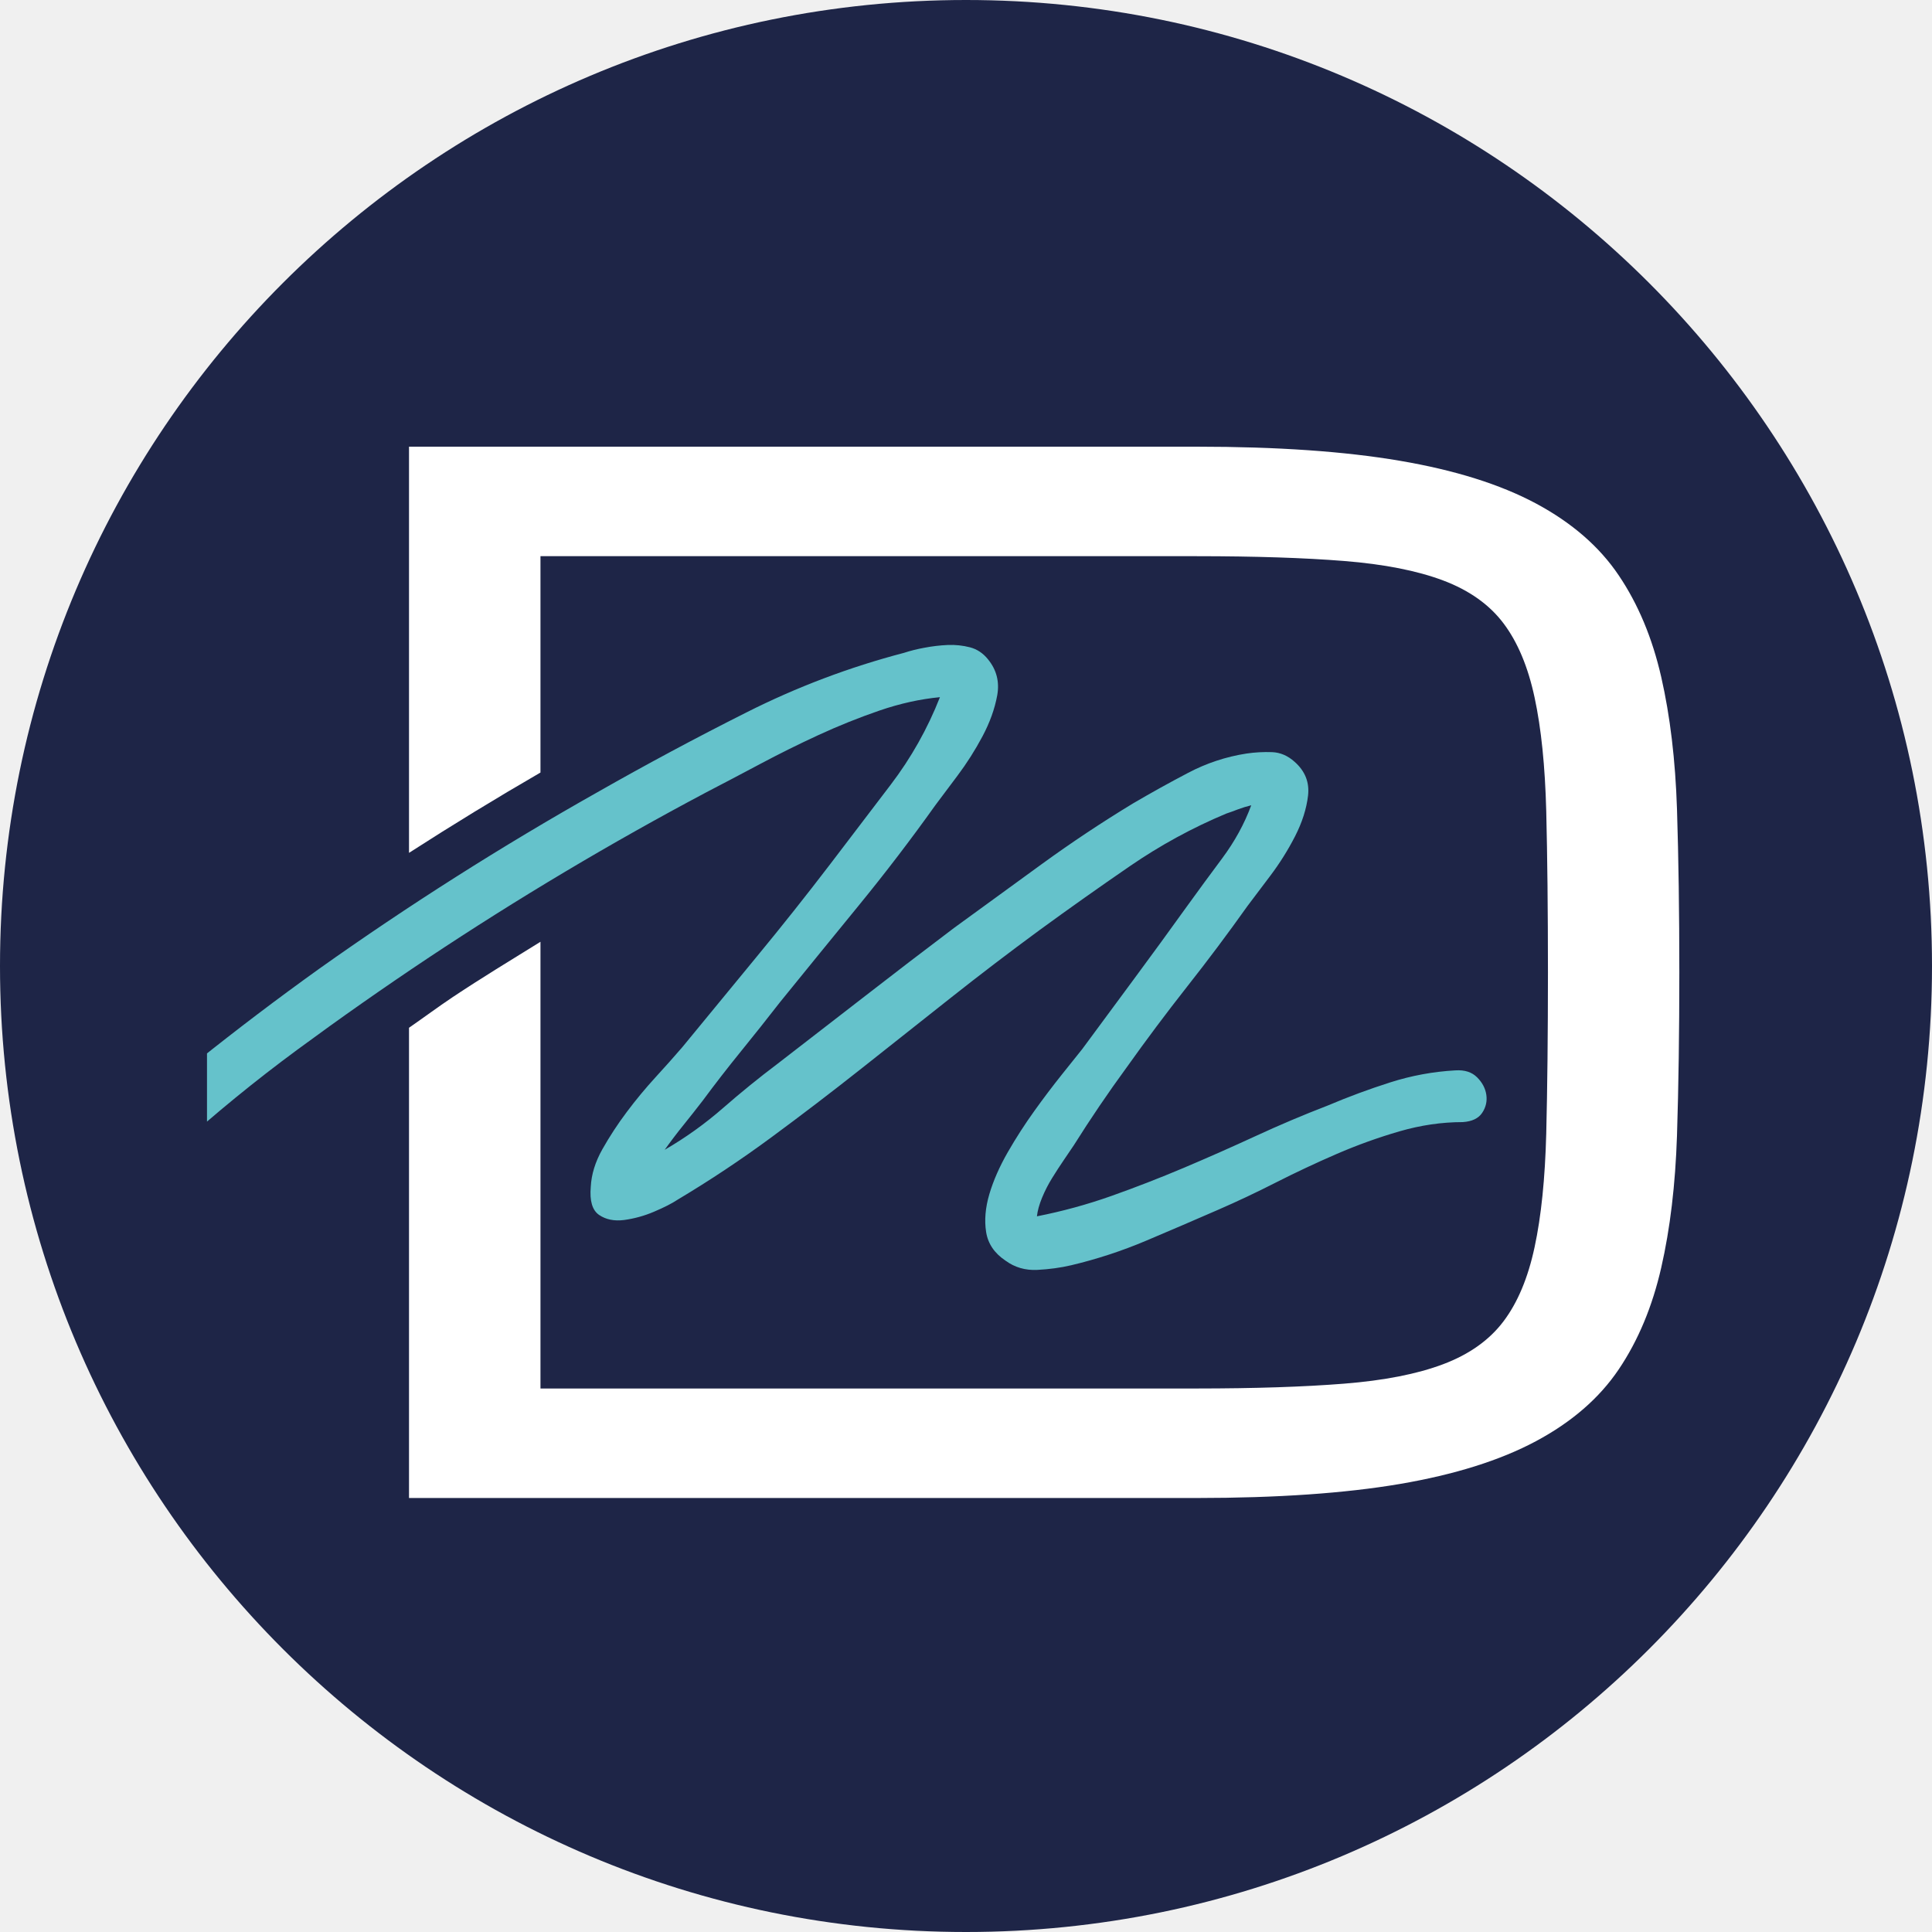
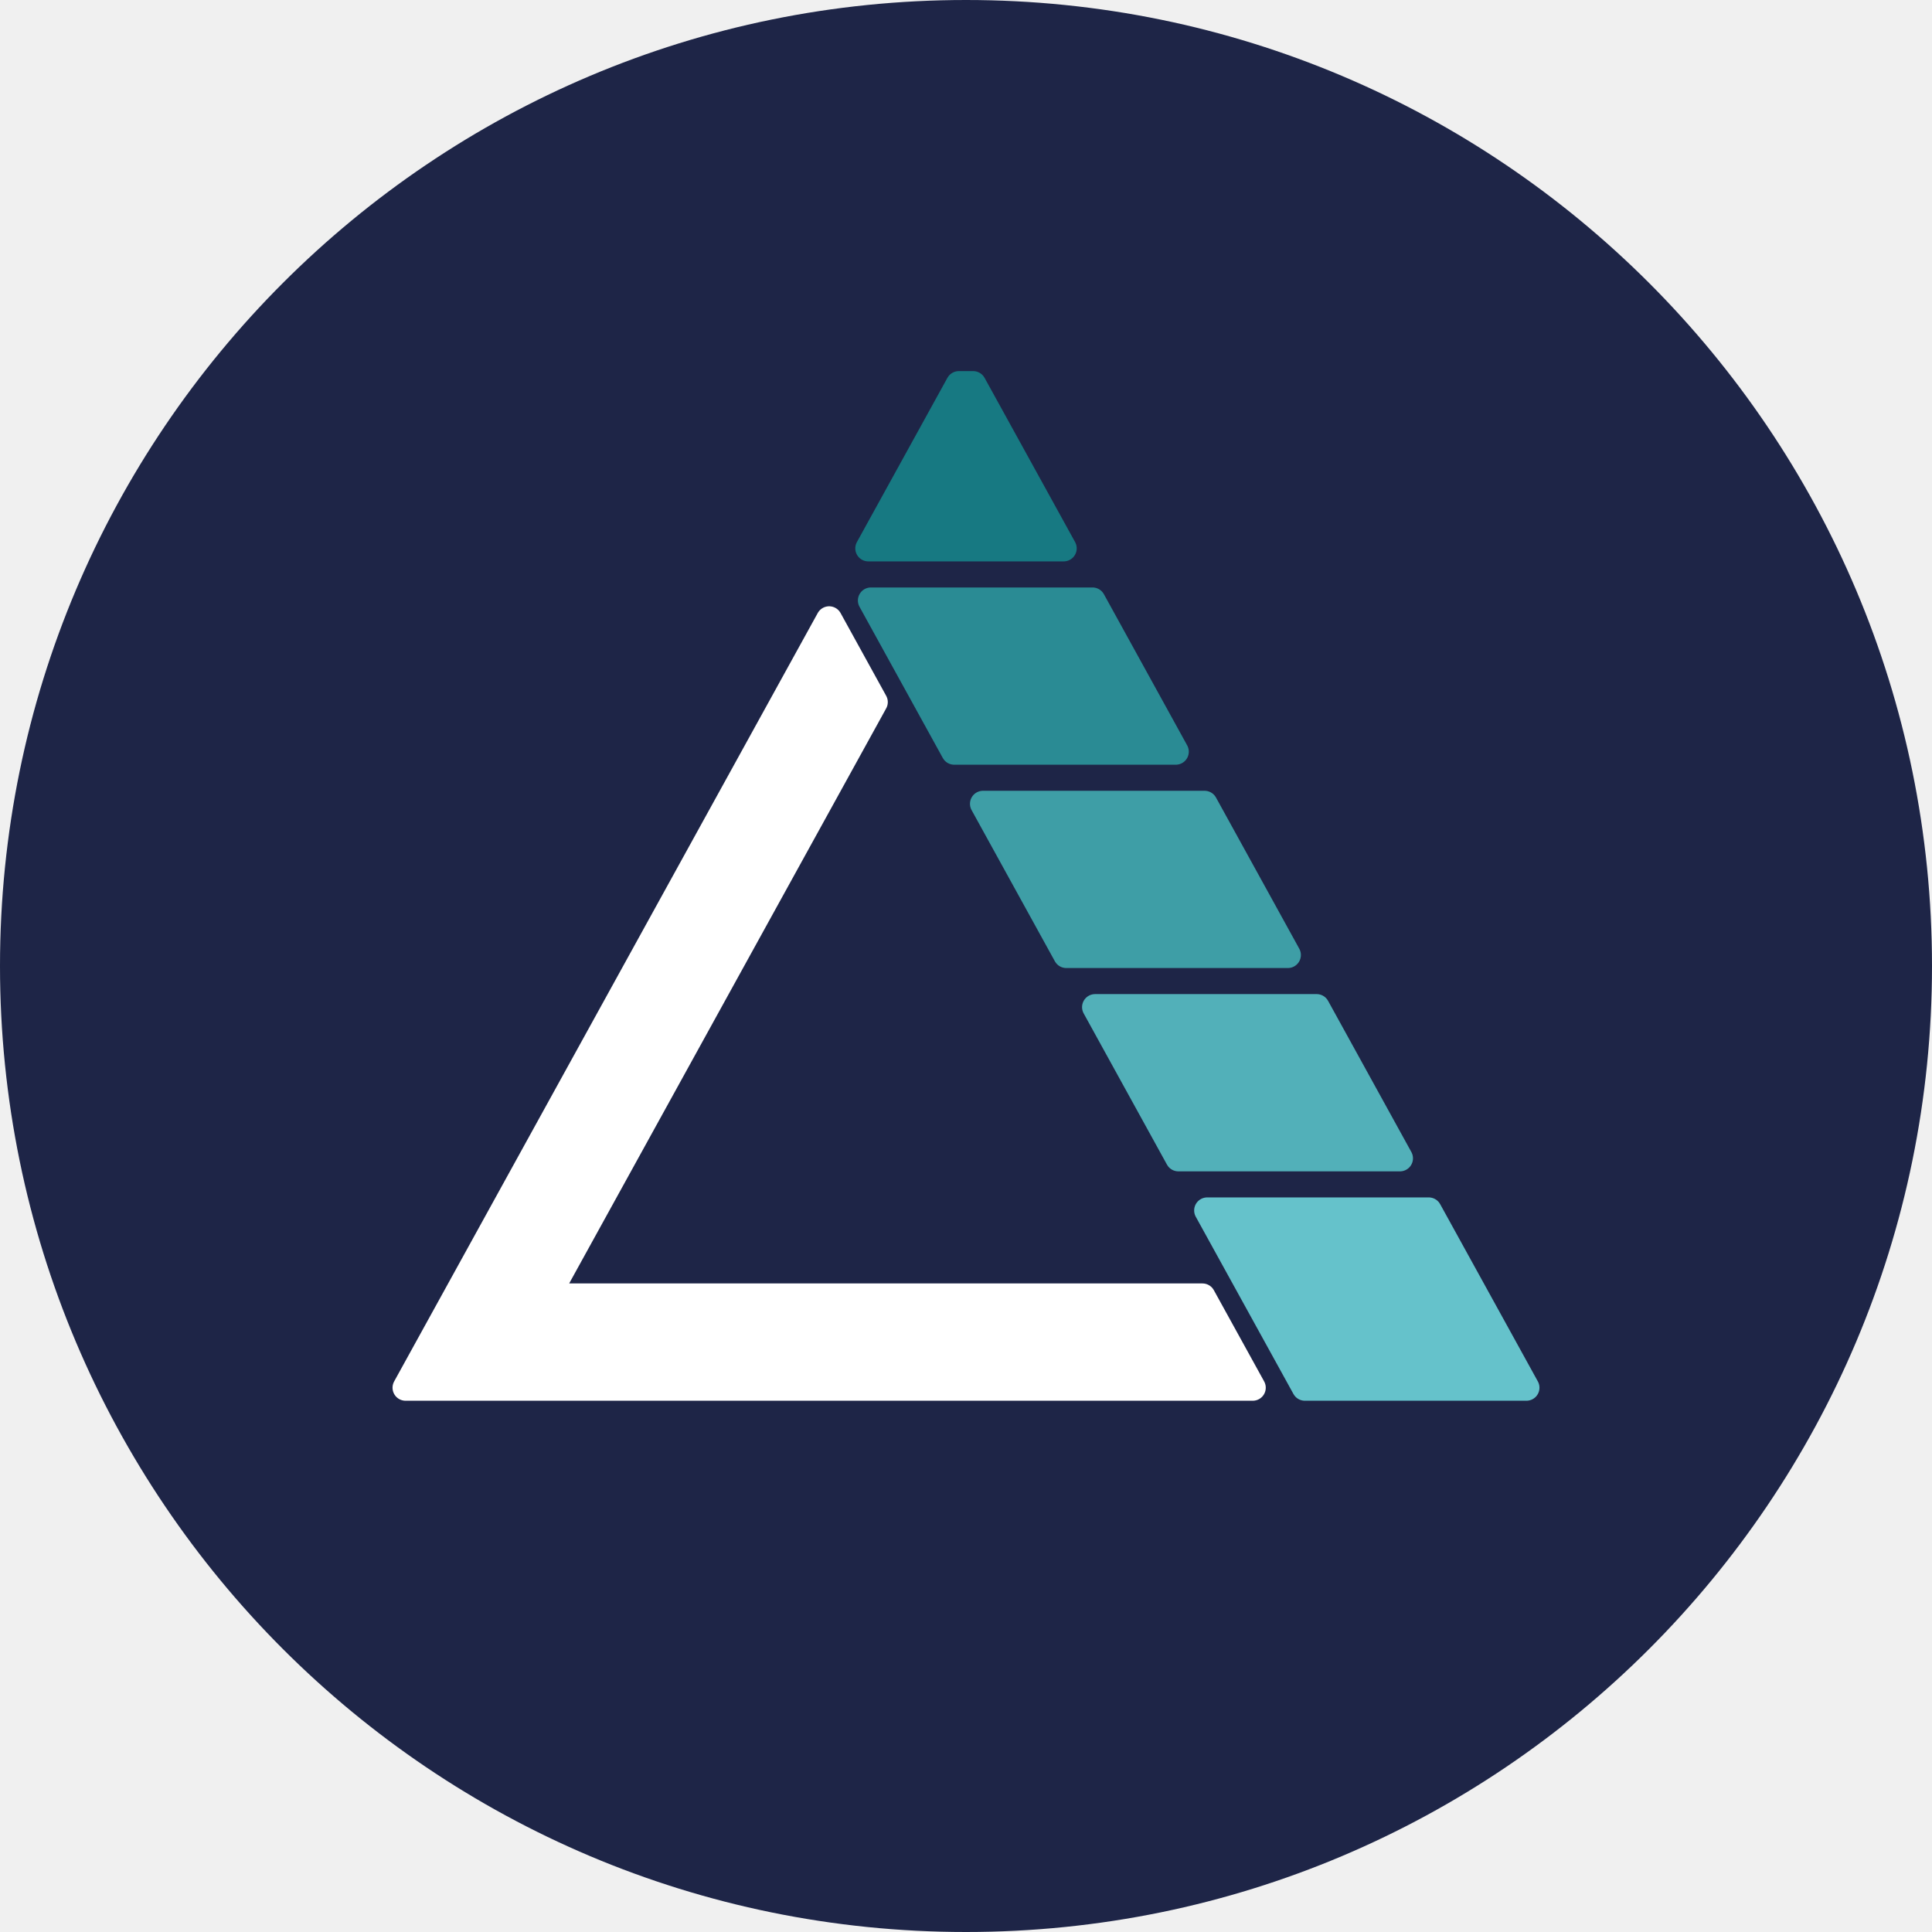
<svg xmlns="http://www.w3.org/2000/svg" viewBox="0 0 56 56">
  <rect width="56" height="56" fill="#1e2547" rx="28" />
-   <svg width="44" height="36.667" x="6" y="9.667" viewBox="72 60 118 96">
-     <path d="M557.159 68.061h2.604v20.834h-2.604z" style="fill:#fff" transform="translate(0 69.816)" />
-     <path d="M0-25.375q-.187-5.72-1.225-10.269-1.04-4.55-3.302-7.899c-1.504-2.239-3.651-4.097-6.436-5.591q-4.177-2.233-10.588-3.321-6.41-1.094-15.773-1.094h-61.241v31.574a253 253 0 0 1 10.219-6.244v-16.818h51.022q6.807.002 11.464.375 4.656.373 7.686 1.514 3.038 1.146 4.684 3.326c1.099 1.454 1.909 3.378 2.421 5.773.516 2.395.815 5.337.906 8.831q.13 5.241.132 12.533-.002 7.285-.132 12.527c-.091 3.494-.39 6.436-.906 8.831-.512 2.395-1.322 4.32-2.421 5.773q-1.646 2.18-4.684 3.327-3.031 1.144-7.712 1.514-4.686.373-11.438.375h-51.022v-34.725c-2.289 1.419-4.603 2.822-6.809 4.292-1.149.767-2.265 1.601-3.41 2.391v36.554h61.241q9.363-.002 15.773-1.089 6.41-1.093 10.588-3.327 4.179-2.235 6.436-5.585 2.262-3.356 3.302-7.905C-.532 7.235-.126 3.817 0 .004c.122-3.813.182-8.046.182-12.689q0-6.972-.182-12.69" style="fill:#fff;fill-rule:nonzero" transform="translate(186.268 121.179)" />
-     <path d="M210.635 77.453h200.557v2.65H210.635z" style="fill:#65c2cb" transform="matrix(-1 0 0 1 621.827 69.216)" />
-     <path d="M0 19.832q-2.442 0-4.919.718a41 41 0 0 0-4.884 1.759 86 86 0 0 0-4.739 2.226 81 81 0 0 1-4.486 2.118 562 562 0 0 1-5.601 2.405 36.7 36.7 0 0 1-5.816 1.903c-.816.191-1.687.31-2.622.359q-1.399.072-2.477-.718-1.292-.862-1.508-2.226-.215-1.365.251-2.944.468-1.58 1.436-3.267a38 38 0 0 1 2.084-3.231 68 68 0 0 1 2.118-2.8l1.58-1.975q2.008-2.729 4.057-5.493a480 480 0 0 0 4.055-5.564 299 299 0 0 1 2.766-3.77q1.47-1.976 2.262-4.129a9 9 0 0 0-1.043.322q-.465.182-.896.323a41.5 41.5 0 0 0-7.503 4.094 299 299 0 0 0-7.001 4.955 241 241 0 0 0-6.965 5.313l-6.893 5.457a258 258 0 0 1-7.002 5.349 90 90 0 0 1-7.288 4.847q-.646.431-1.831.934a9 9 0 0 1-2.334.646q-1.149.144-1.938-.395-.791-.54-.647-2.19.072-1.437.898-2.908a26.5 26.5 0 0 1 1.903-2.908 36 36 0 0 1 2.263-2.729 96 96 0 0 0 2.045-2.297 3009 3009 0 0 1 5.816-7.073 247 247 0 0 0 5.672-7.144l4.705-6.177a28.2 28.2 0 0 0 3.84-6.821q-2.298.218-4.703 1.041a51 51 0 0 0-4.739 1.903 89 89 0 0 0-4.56 2.263q-2.225 1.185-4.164 2.19A254 254 0 0 0-80.493 7.121a263 263 0 0 0-10.088 7.074 121 121 0 0 0-9.442 7.719 175 175 0 0 0-3.698 3.662 21.8 21.8 0 0 0-3.195 4.164q-.36.575-.898 1.688-.538 1.111-.108 1.903.574.86.79 1.831.216.969-1.005 1.615-.862.43-1.544.144a3.2 3.2 0 0 1-1.22-.934 4.6 4.6 0 0 1-.826-1.508q-.289-.861-.359-1.507a7.4 7.4 0 0 1 .359-2.693q.43-1.33 1.185-2.585a18 18 0 0 1 1.687-2.369 56 56 0 0 1 1.795-2.047 74 74 0 0 1 8.688-8.185 224 224 0 0 1 9.478-7.181A246 246 0 0 1-67.281-5.802a254 254 0 0 1 11.596-6.211 62 62 0 0 1 12.244-4.631 12 12 0 0 1 1.578-.395 12.5 12.5 0 0 1 1.831-.217 5.9 5.9 0 0 1 1.725.181q.823.214 1.4.932 1.002 1.223.718 2.802-.29 1.58-1.15 3.195a23.5 23.5 0 0 1-1.939 3.05q-1.076 1.439-1.723 2.299a149 149 0 0 1-5.924 7.755q-3.052 3.733-6.139 7.539a229 229 0 0 1-3.052 3.842 108 108 0 0 0-2.978 3.841q-.72.934-1.472 1.867a40 40 0 0 0-1.473 1.939 29 29 0 0 0 4.559-3.267 75 75 0 0 1 4.202-3.411q3.444-2.655 6.82-5.277a636 636 0 0 1 6.893-5.278q3.448-2.514 6.857-4.99a103 103 0 0 1 7.074-4.703 102 102 0 0 1 4.272-2.37 14.4 14.4 0 0 1 4.56-1.509 11 11 0 0 1 1.974-.108q.968.039 1.758.754 1.22 1.078 1.043 2.621-.181 1.545-1.007 3.161A21 21 0 0 1-14.971.696q-1.115 1.47-1.761 2.334a157 157 0 0 1-4.703 6.281 162 162 0 0 0-4.703 6.284 104 104 0 0 0-4.093 6.032q-.286.43-.754 1.113-.466.682-.933 1.436a10.5 10.5 0 0 0-.79 1.544q-.323.788-.395 1.436a41 41 0 0 0 5.78-1.58q2.836-1.006 5.638-2.19 2.8-1.185 5.601-2.477a93 93 0 0 1 5.6-2.37 56 56 0 0 1 4.847-1.795 20.3 20.3 0 0 1 5.062-.933q1.077-.07 1.686.538.612.61.72 1.364t-.324 1.401q-.43.646-1.507.718" style="fill:#65c2cb;fill-rule:nonzero" transform="translate(169.616 100.301)" />
+   <svg width="34" height="30.98" x="11" y="10" viewBox="10 10 180 164" fill="none">
+     <path d="M79 52.09 L14 170 L144 170 L136.28 156 L35.72 156 L86 64.79 Z" fill="#fff" stroke="#fff" stroke-width="4" stroke-linejoin="round" />
+     <path d="M98.9 16 L101.1 16 L114.99 41.2 L85.01 41.2 Z" fill="#177982" stroke="#177982" stroke-width="4" stroke-linejoin="round" />
+     <path d="M85.41 49.2 L119.41 49.2 L132.19 72.4 L98.19 72.4 Z" fill="#2a8b94" stroke="#2a8b94" stroke-width="4" stroke-linejoin="round" />
+     <path d="M102.61 80.4 L136.61 80.4 L149.39 103.6 L115.39 103.6 Z" fill="#3e9ea6" stroke="#3e9ea6" stroke-width="4" stroke-linejoin="round" />
+     <path d="M119.81 111.6 L153.81 111.6 L166.59 134.8 L132.59 134.8 Z" fill="#52b0b9" stroke="#52b0b9" stroke-width="4" stroke-linejoin="round" />
+     <path d="M137.01 142.8 L171.01 142.8 L186 170 L152 170 Z" fill="#65c2cb" stroke="#65c2cb" stroke-width="4" stroke-linejoin="round" />
  </svg>
</svg>
